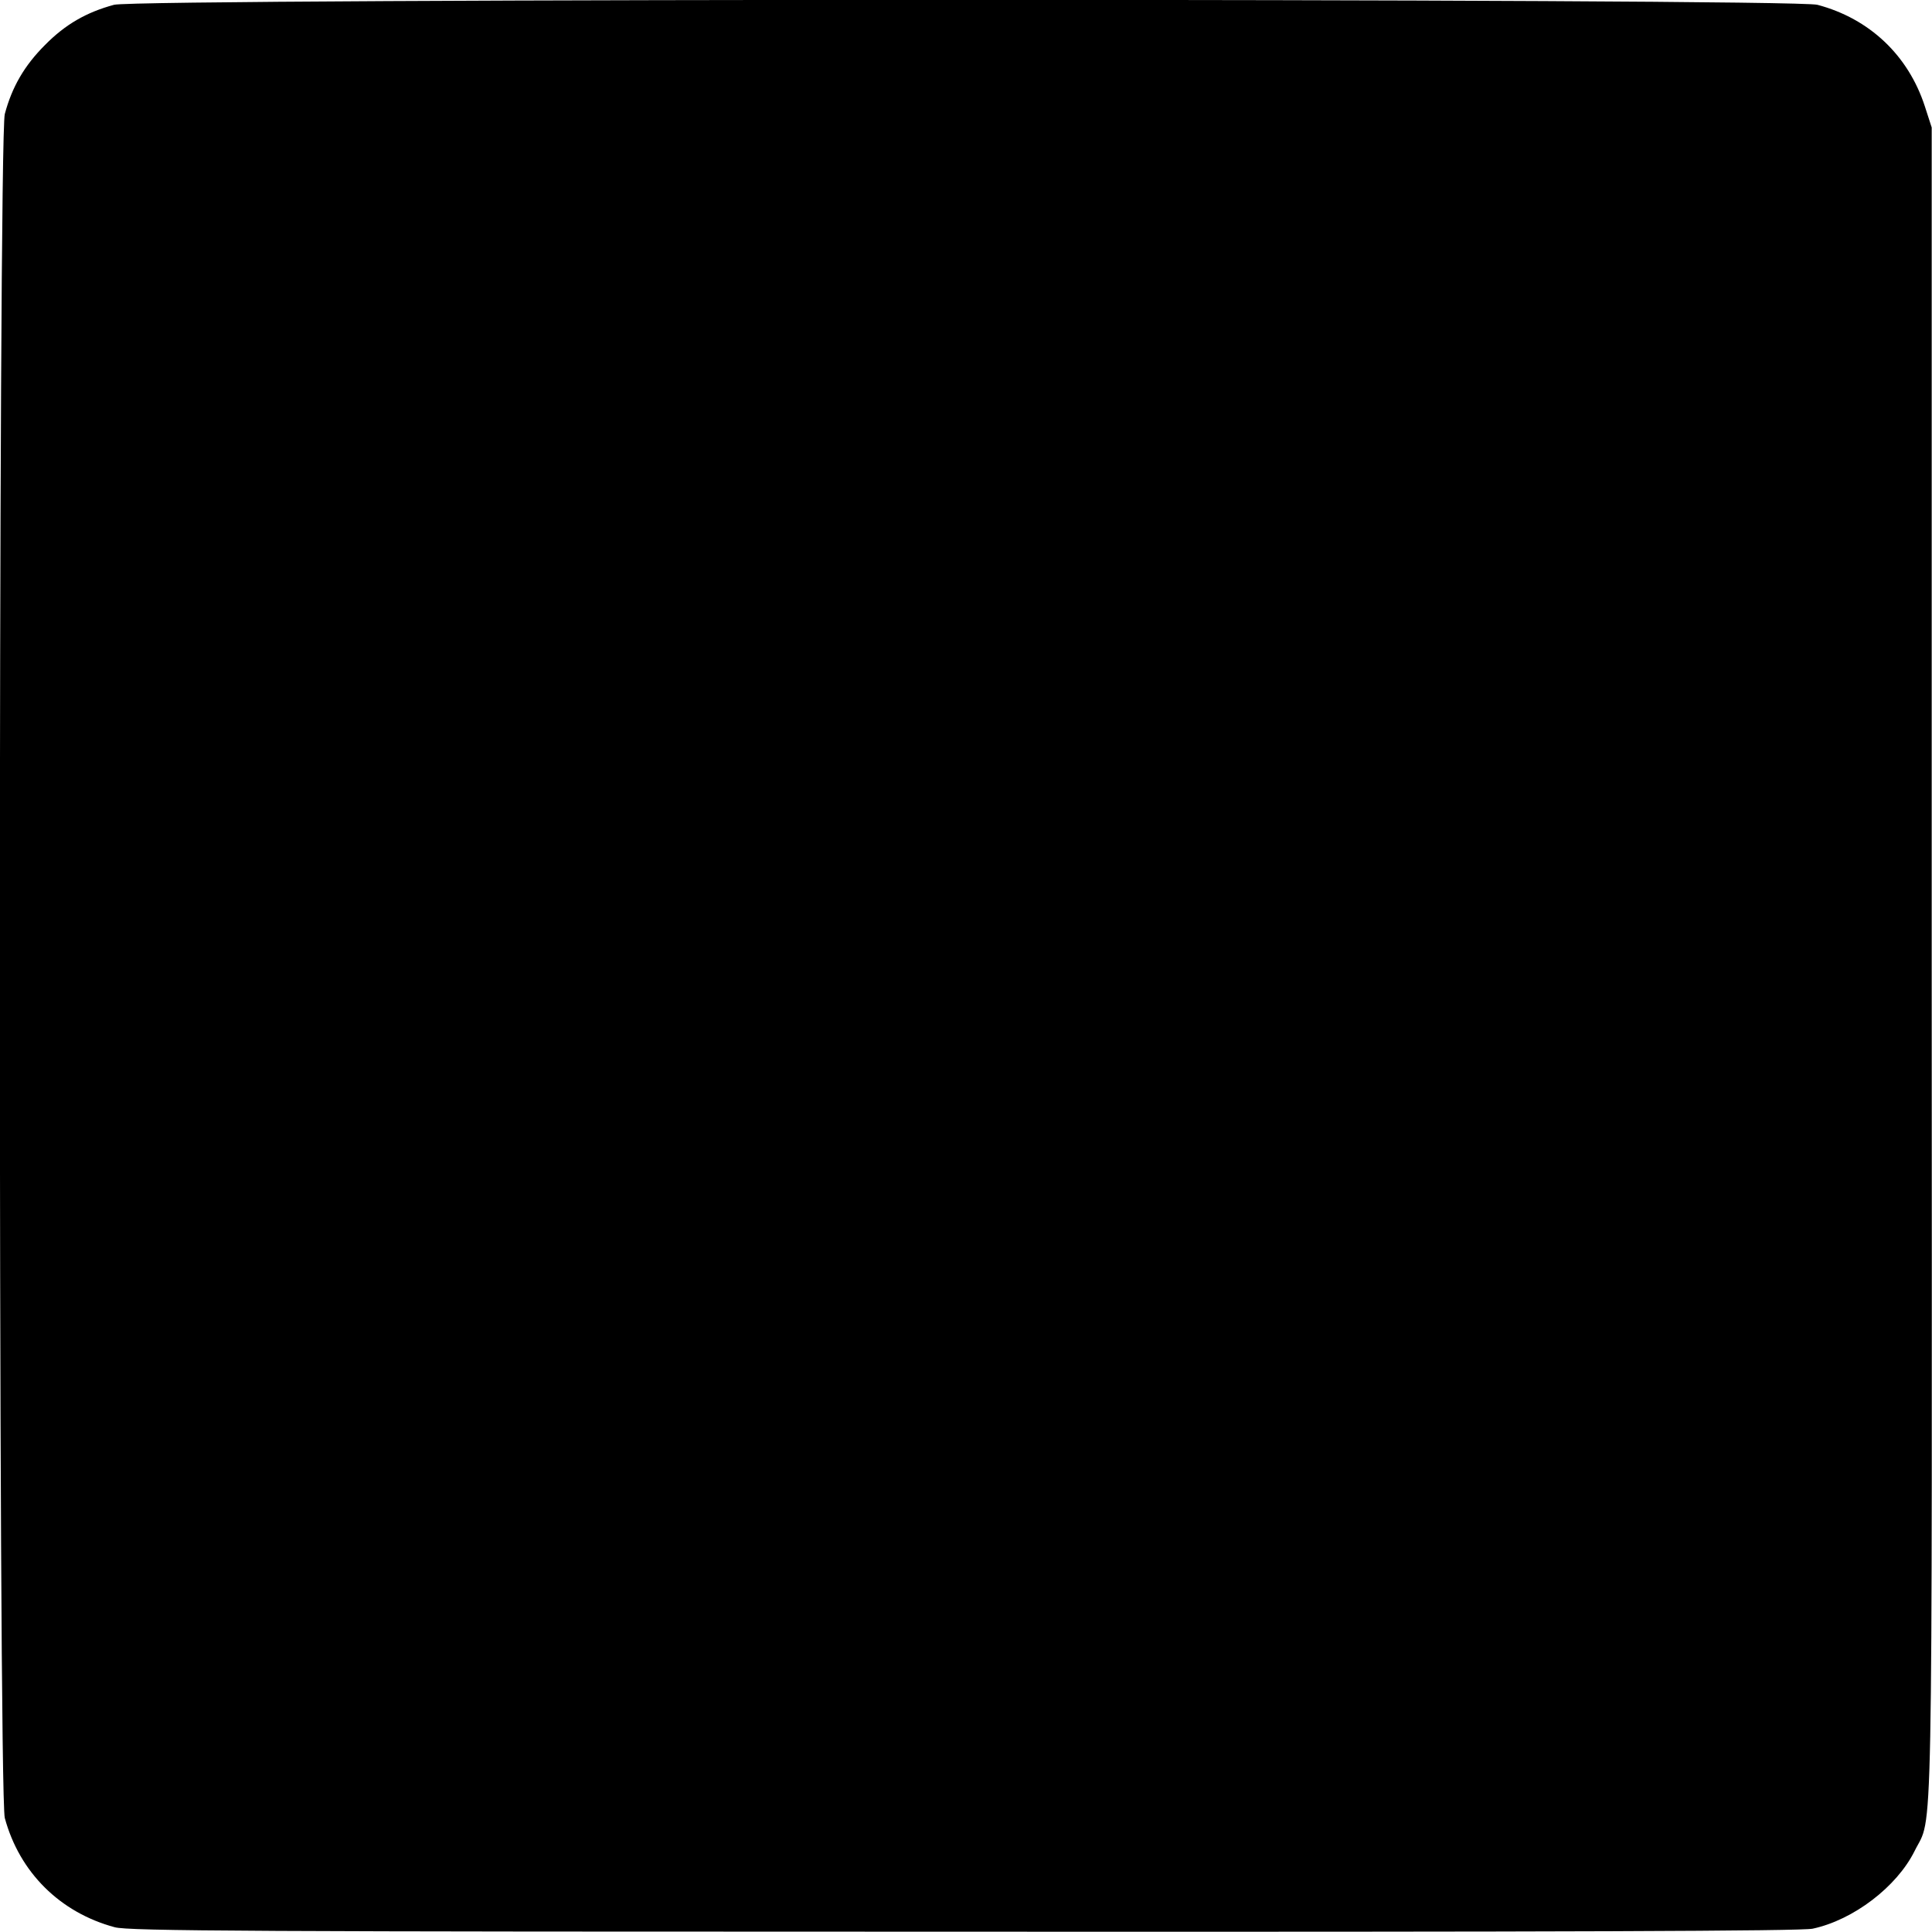
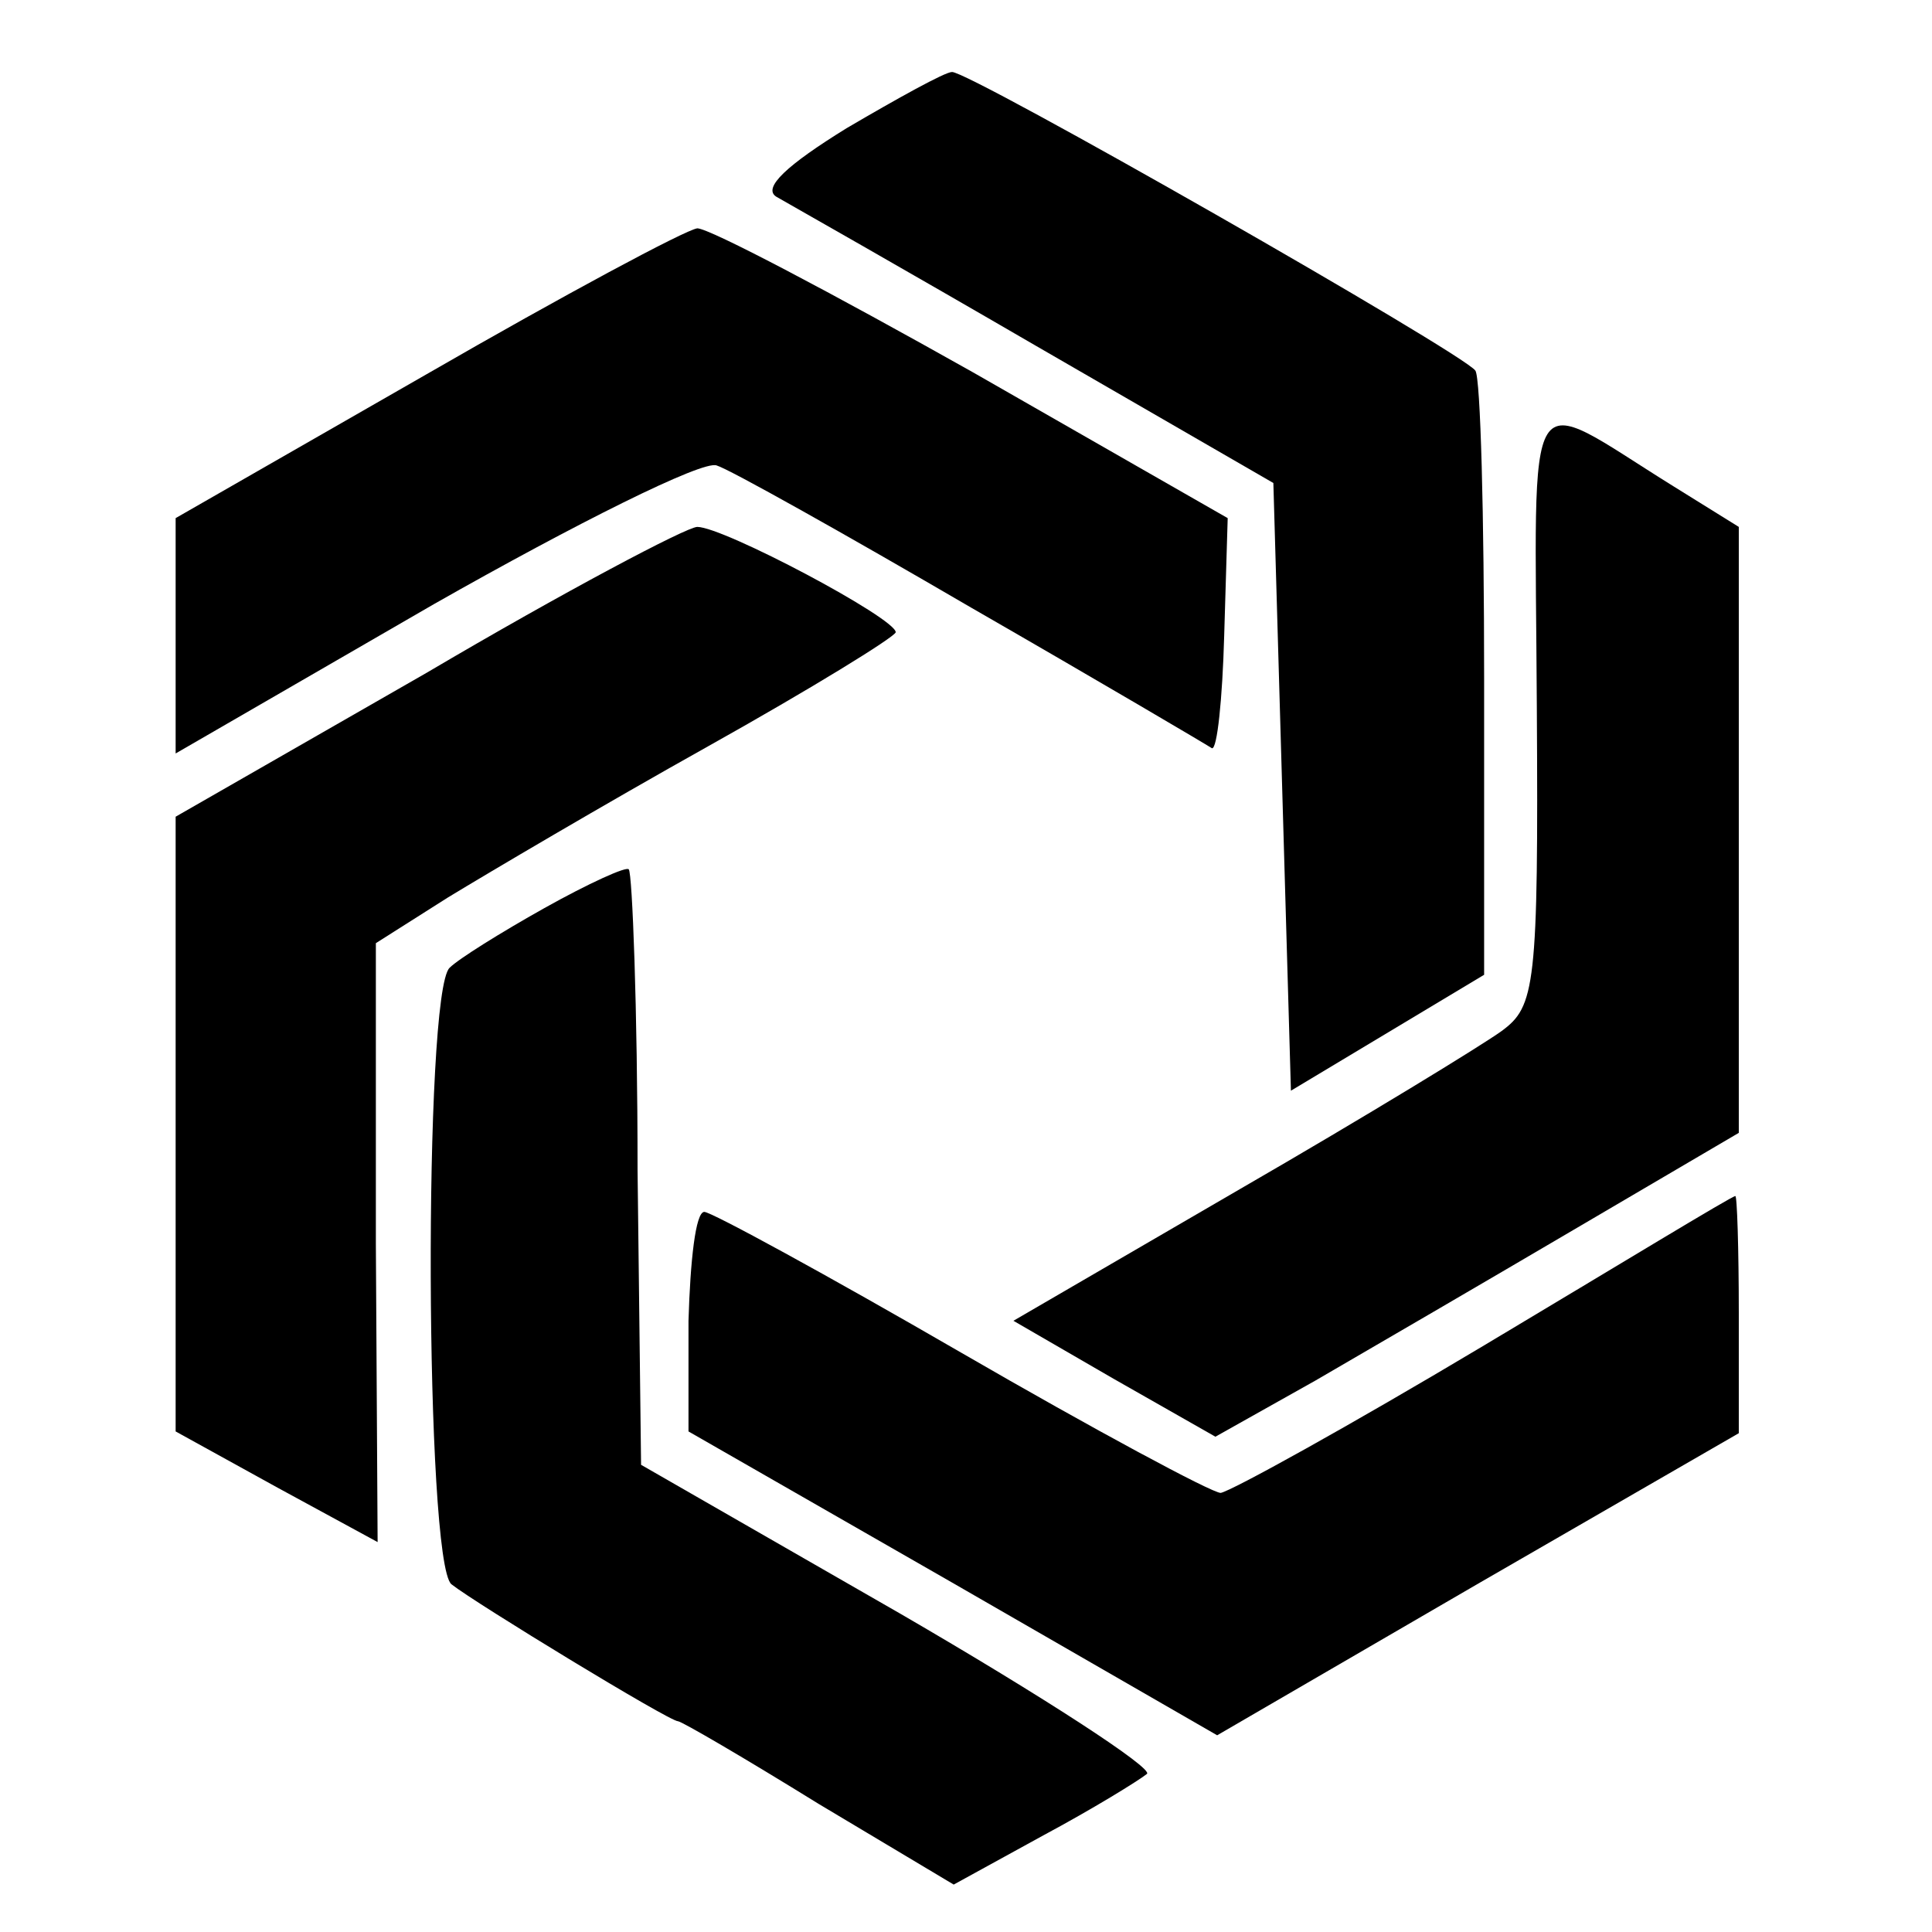
- <svg xmlns="http://www.w3.org/2000/svg" version="1.0" width="644pt" height="644pt" viewBox="0 0 644 644" preserveAspectRatio="xMidYMid meet">
-   <g transform="translate(0,644) scale(0.1,-0.1)" fill="#000000" stroke="none">
-     <path d="M380 6424 c-92 -25 -162 -65 -230 -134 -69 -69 -110 -140 -134 -230 -22 -83 -22 -5597 0 -5680 49 -181 184 -315 366 -364 45 -13 462 -15 2830 -15 2022 -1 2792 2 2830 10 136 29 281 140 340 259 62 126 58 -93 57 2960 l0 2785 -23 71 c-55 169 -184 292 -358 338 -81 22 -5597 22 -5678 0z" />
+ <svg xmlns="http://www.w3.org/2000/svg" version="1.0" width="110pt" height="110pt" viewBox="0 0 110 110" preserveAspectRatio="xMidYMid meet">
+   <g transform="translate(0,110) scale(0.1,-0.1)" fill="#000000" stroke="none">
+     <path d="M482 1027 c-34 -21 -48 -34 -40 -39 7 -4 74 -42 148 -85 l135 -78 5 -173 5 -173 55 33 55 33 0 169 c0 92 -2 171 -5 175 -7 10 -289 171 -298 170 -4 0 -31 -15 -60 -32z" />
+     <path d="M243 887 l-143 -82 0 -67 0 -67 147 85 c81 46 153 82 161 79 7 -2 73 -39 145 -81 73 -42 134 -78 137 -80 3 -1 6 28 7 64 l2 67 -145 83 c-80 45 -150 82 -157 82 -7 -1 -76 -38 -154 -83z" />
+     <path d="M875 698 c1 -160 -1 -171 -20 -185 -11 -8 -78 -49 -149 -90 l-129 -75 57 -33 58 -33 57 32 c31 18 98 57 149 87 l92 54 0 172 0 173 -37 23 c-87 54 -79 67 -78 -125z" />
+     <path d="M243 717 l-143 -82 0 -175 0 -175 58 -32 57 -31 -1 170 0 171 41 26 c23 14 89 53 148 86 59 33 106 62 107 65 0 8 -98 60 -113 60 -6 0 -76 -37 -154 -83z" />
+     <path d="M310 583 c-25 -14 -49 -29 -54 -34 -15 -14 -14 -338 1 -351 14 -11 124 -78 129 -78 2 0 38 -21 80 -47 l77 -46 51 28 c28 15 54 31 59 35 4 3 -59 44 -140 91 l-148 85 -2 168 c0 92 -3 169 -5 171 -1 2 -23 -8 -48 -22z" />
+     <path d="M845 334 c-77 -46 -144 -83 -150 -84 -5 0 -72 36 -148 80 -76 44 -142 80 -146 80 -5 0 -8 -28 -9 -62 l0 -63 150 -86 151 -87 148 86 149 86 0 68 c0 37 -1 68 -2 67 -2 0 -66 -39 -143 -85z" />
  </g>
</svg>
